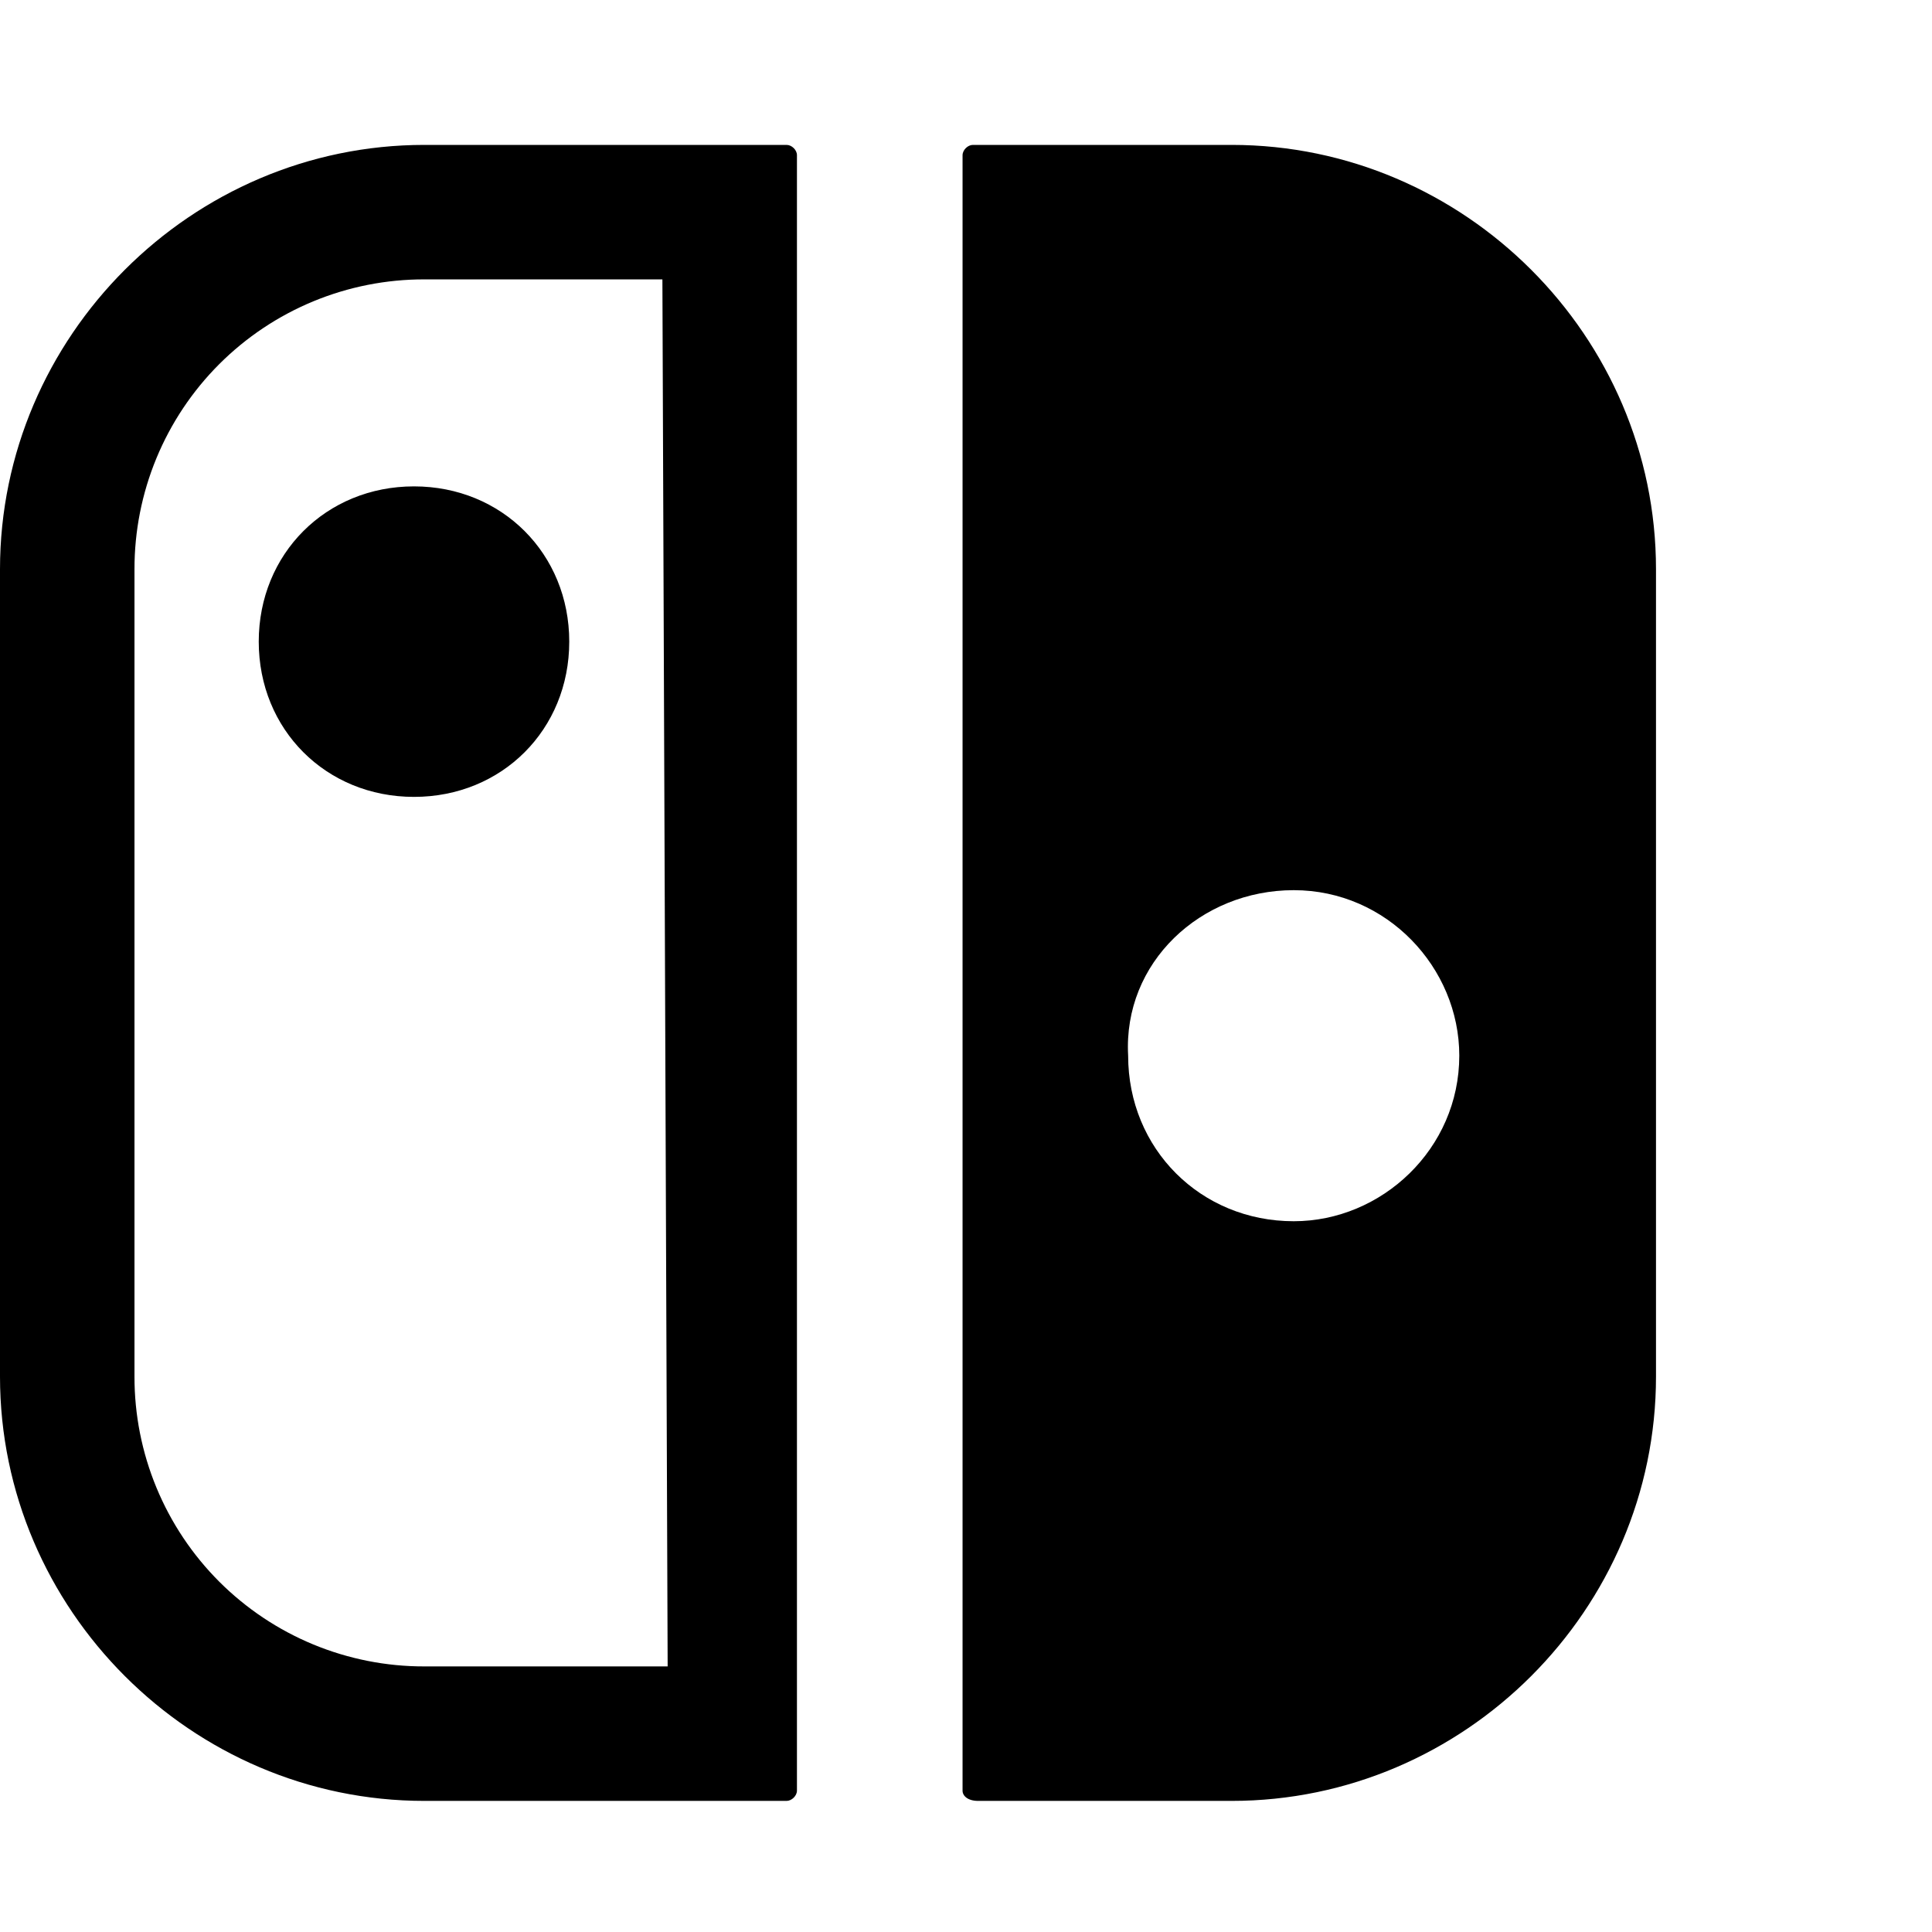
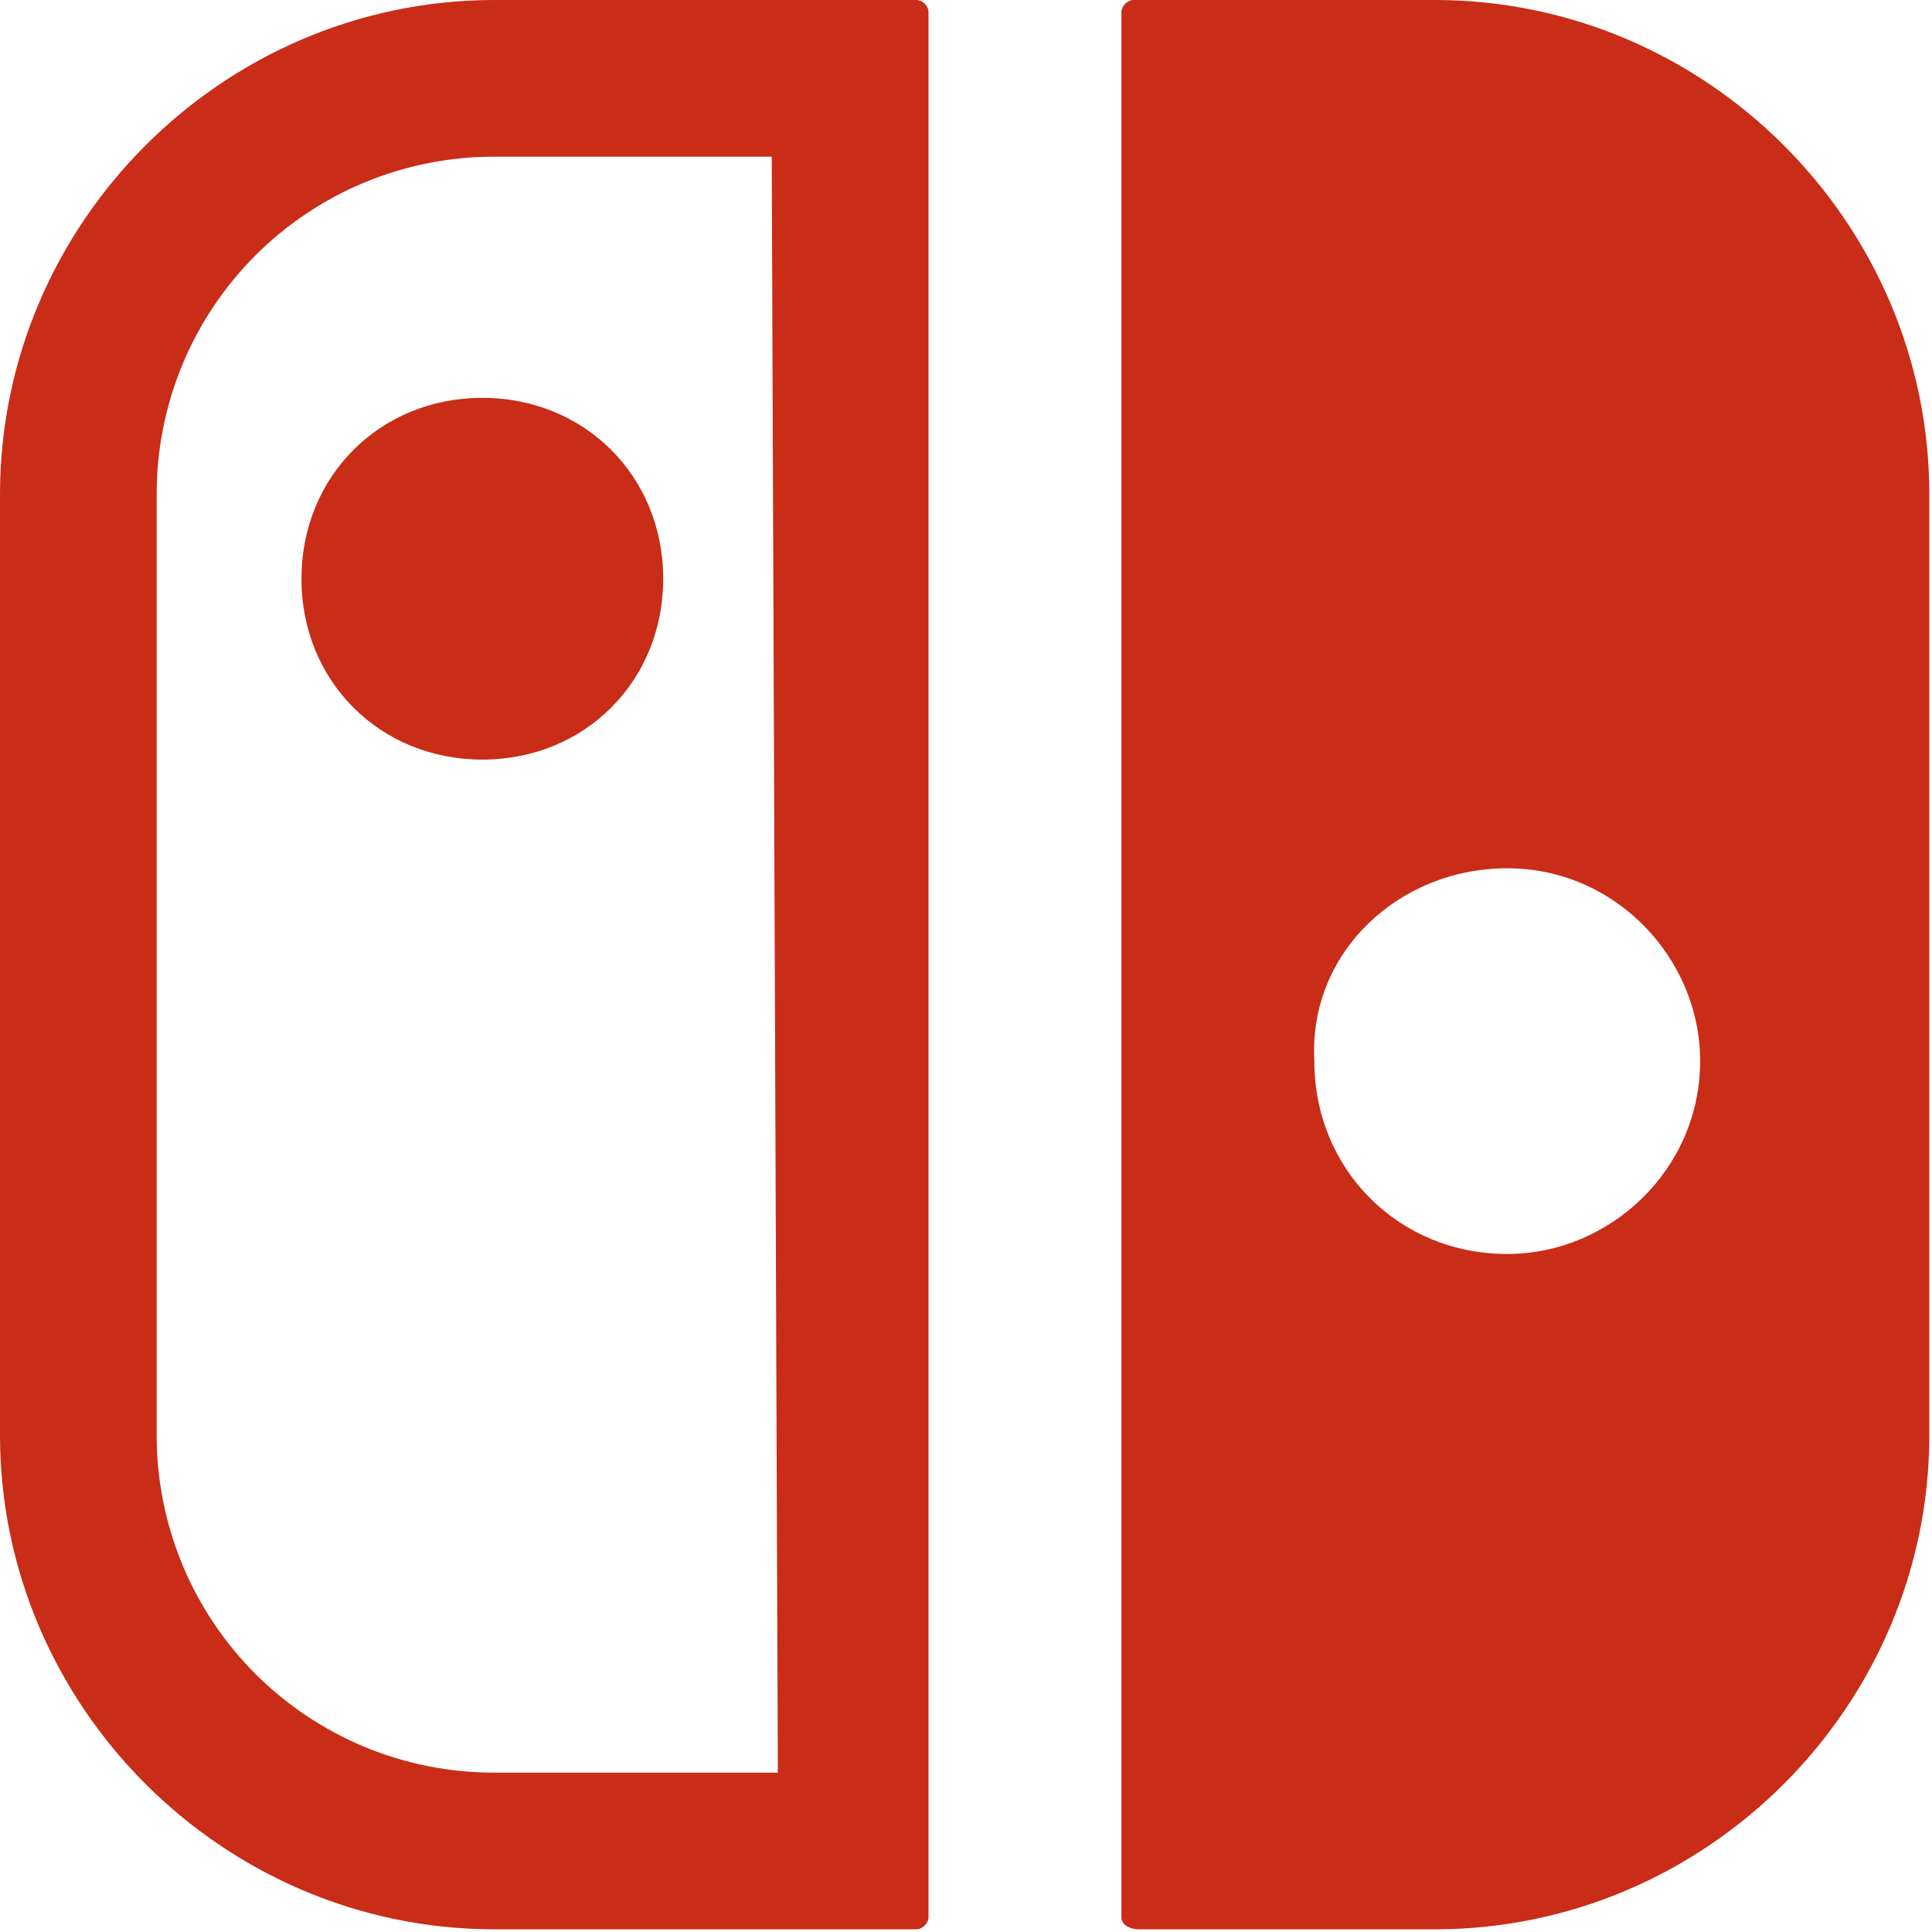
- <svg xmlns="http://www.w3.org/2000/svg" width="120" height="120" viewBox="0 0 120 120" fill="currentColor">
-   <path d="M60.754 111.857H76.5C90.969 111.857 102.857 99.969 102.857 85.5V35.357C102.857 20.893 90.969 9 76.5 9H60.429C60.111 9 59.786 9.317 59.786 9.643V111.214C59.781 111.54 60.107 111.857 60.754 111.857ZM80.357 55.29C86.147 55.29 90.639 60.111 90.639 65.567C90.639 71.361 85.817 75.853 80.357 75.853C74.571 75.853 70.071 71.357 70.071 65.567C69.75 59.786 74.571 55.29 80.357 55.29ZM48.857 9H26.357C11.893 9 0 20.893 0 35.357V85.5C0 99.969 11.893 111.857 26.357 111.857H48.857C49.174 111.857 49.5 111.54 49.5 111.219V9.643C49.504 9.317 49.179 9 48.857 9ZM41.469 103.504H26.357C23.992 103.508 21.649 103.045 19.462 102.142C17.276 101.238 15.29 99.912 13.617 98.24C11.945 96.567 10.619 94.581 9.715 92.394C8.812 90.208 8.349 87.865 8.353 85.5V35.357C8.349 32.992 8.812 30.649 9.715 28.462C10.619 26.276 11.945 24.29 13.617 22.617C15.29 20.945 17.276 19.619 19.462 18.715C21.649 17.812 23.992 17.349 26.357 17.353H41.143L41.469 103.504ZM16.071 39.853C16.071 45.317 20.25 49.496 25.714 49.496C31.179 49.496 35.357 45.317 35.357 39.853C35.357 34.397 31.179 30.21 25.714 30.21C20.25 30.21 16.071 34.397 16.071 39.853Z" />
+ <svg xmlns="http://www.w3.org/2000/svg" width="103" height="103" viewBox="0 0 103 103" fill="none">
+   <path d="M60.754 102.857H76.5C90.969 102.857 102.857 90.969 102.857 76.5V26.357C102.857 11.893 90.969 0 76.5 0H60.429C60.111 0 59.786 0.317 59.786 0.643V102.214C59.781 102.54 60.107 102.857 60.754 102.857ZM80.357 46.29C86.147 46.29 90.639 51.111 90.639 56.567C90.639 62.361 85.817 66.853 80.357 66.853C74.571 66.853 70.071 62.357 70.071 56.567C69.75 50.786 74.571 46.29 80.357 46.29ZM48.857 0H26.357C11.893 0 0 11.893 0 26.357V76.5C0 90.969 11.893 102.857 26.357 102.857H48.857C49.174 102.857 49.5 102.54 49.5 102.219V0.643C49.504 0.317 49.179 0 48.857 0ZM41.469 94.504H26.357C23.992 94.508 21.649 94.045 19.462 93.142C17.276 92.238 15.29 90.912 13.617 89.24C11.945 87.567 10.619 85.581 9.715 83.394C8.812 81.208 8.349 78.865 8.353 76.5V26.357C8.349 23.992 8.812 21.649 9.715 19.462C10.619 17.276 11.945 15.29 13.617 13.617C15.29 11.945 17.276 10.619 19.462 9.715C21.649 8.812 23.992 8.349 26.357 8.353H41.143L41.469 94.504ZM16.071 30.853C16.071 36.317 20.25 40.496 25.714 40.496C31.179 40.496 35.357 36.317 35.357 30.853C35.357 25.397 31.179 21.21 25.714 21.21C20.25 21.21 16.071 25.397 16.071 30.853Z" fill="#C92C17" />
</svg>
